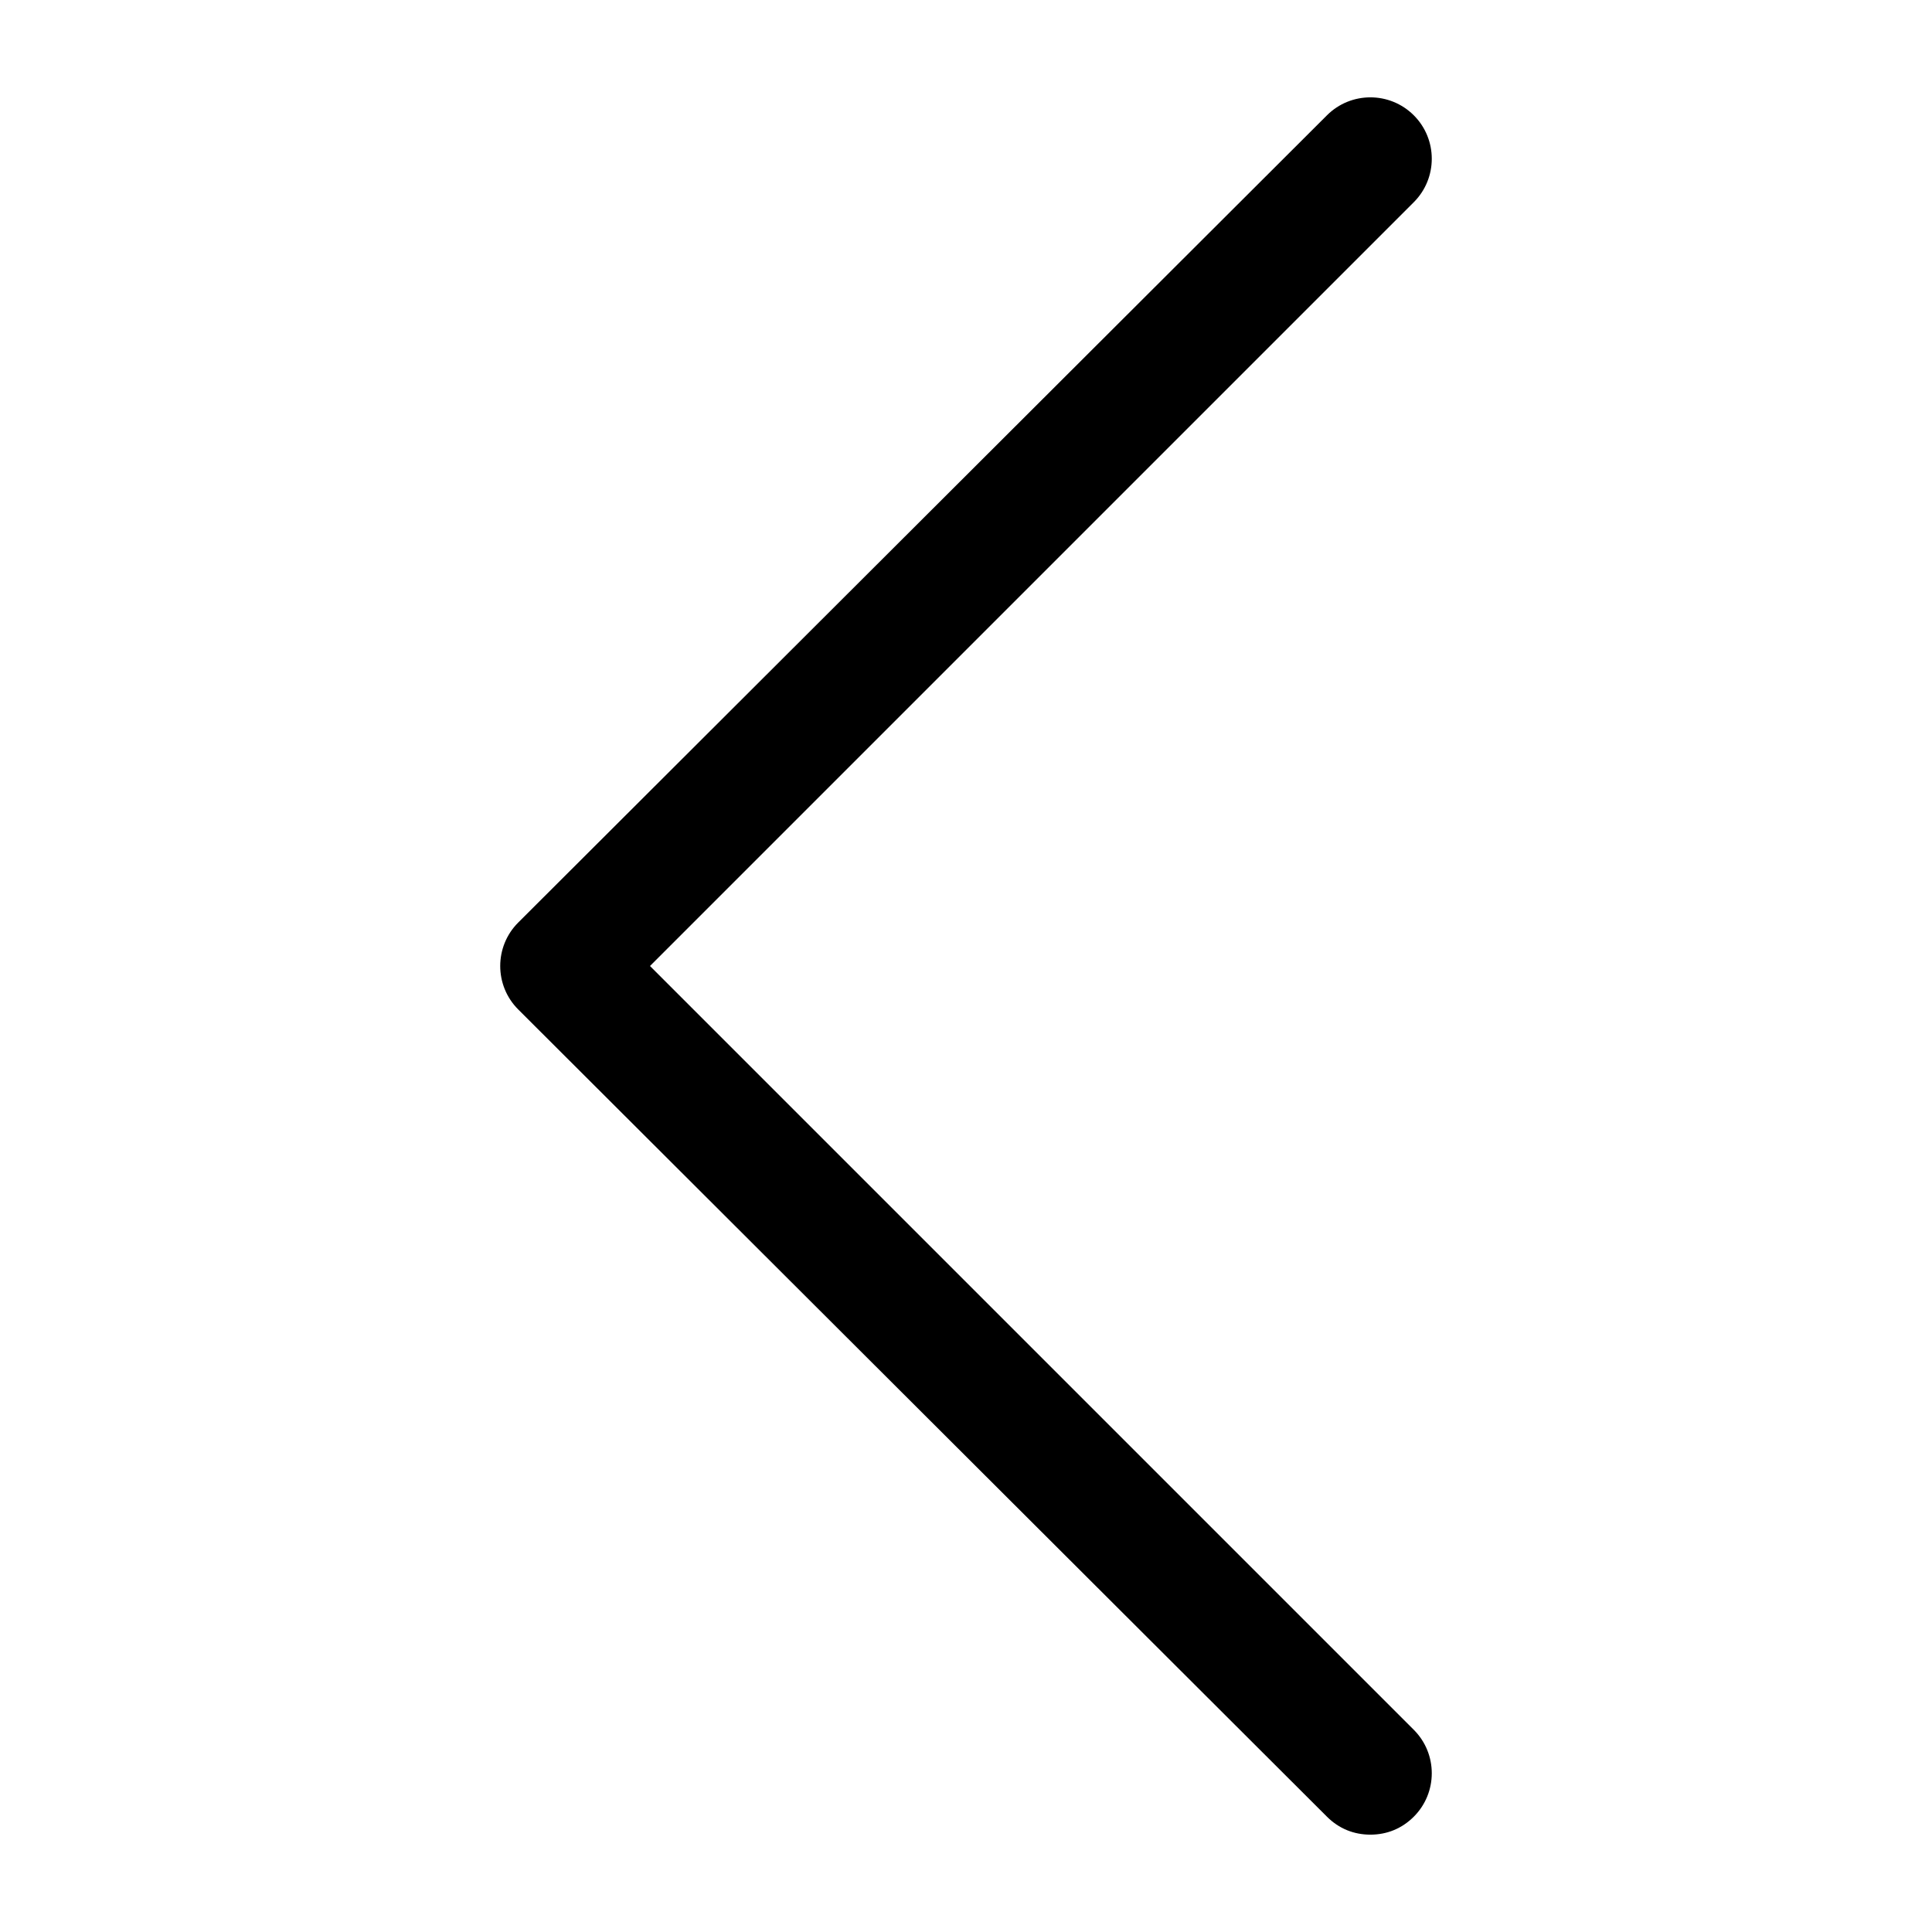
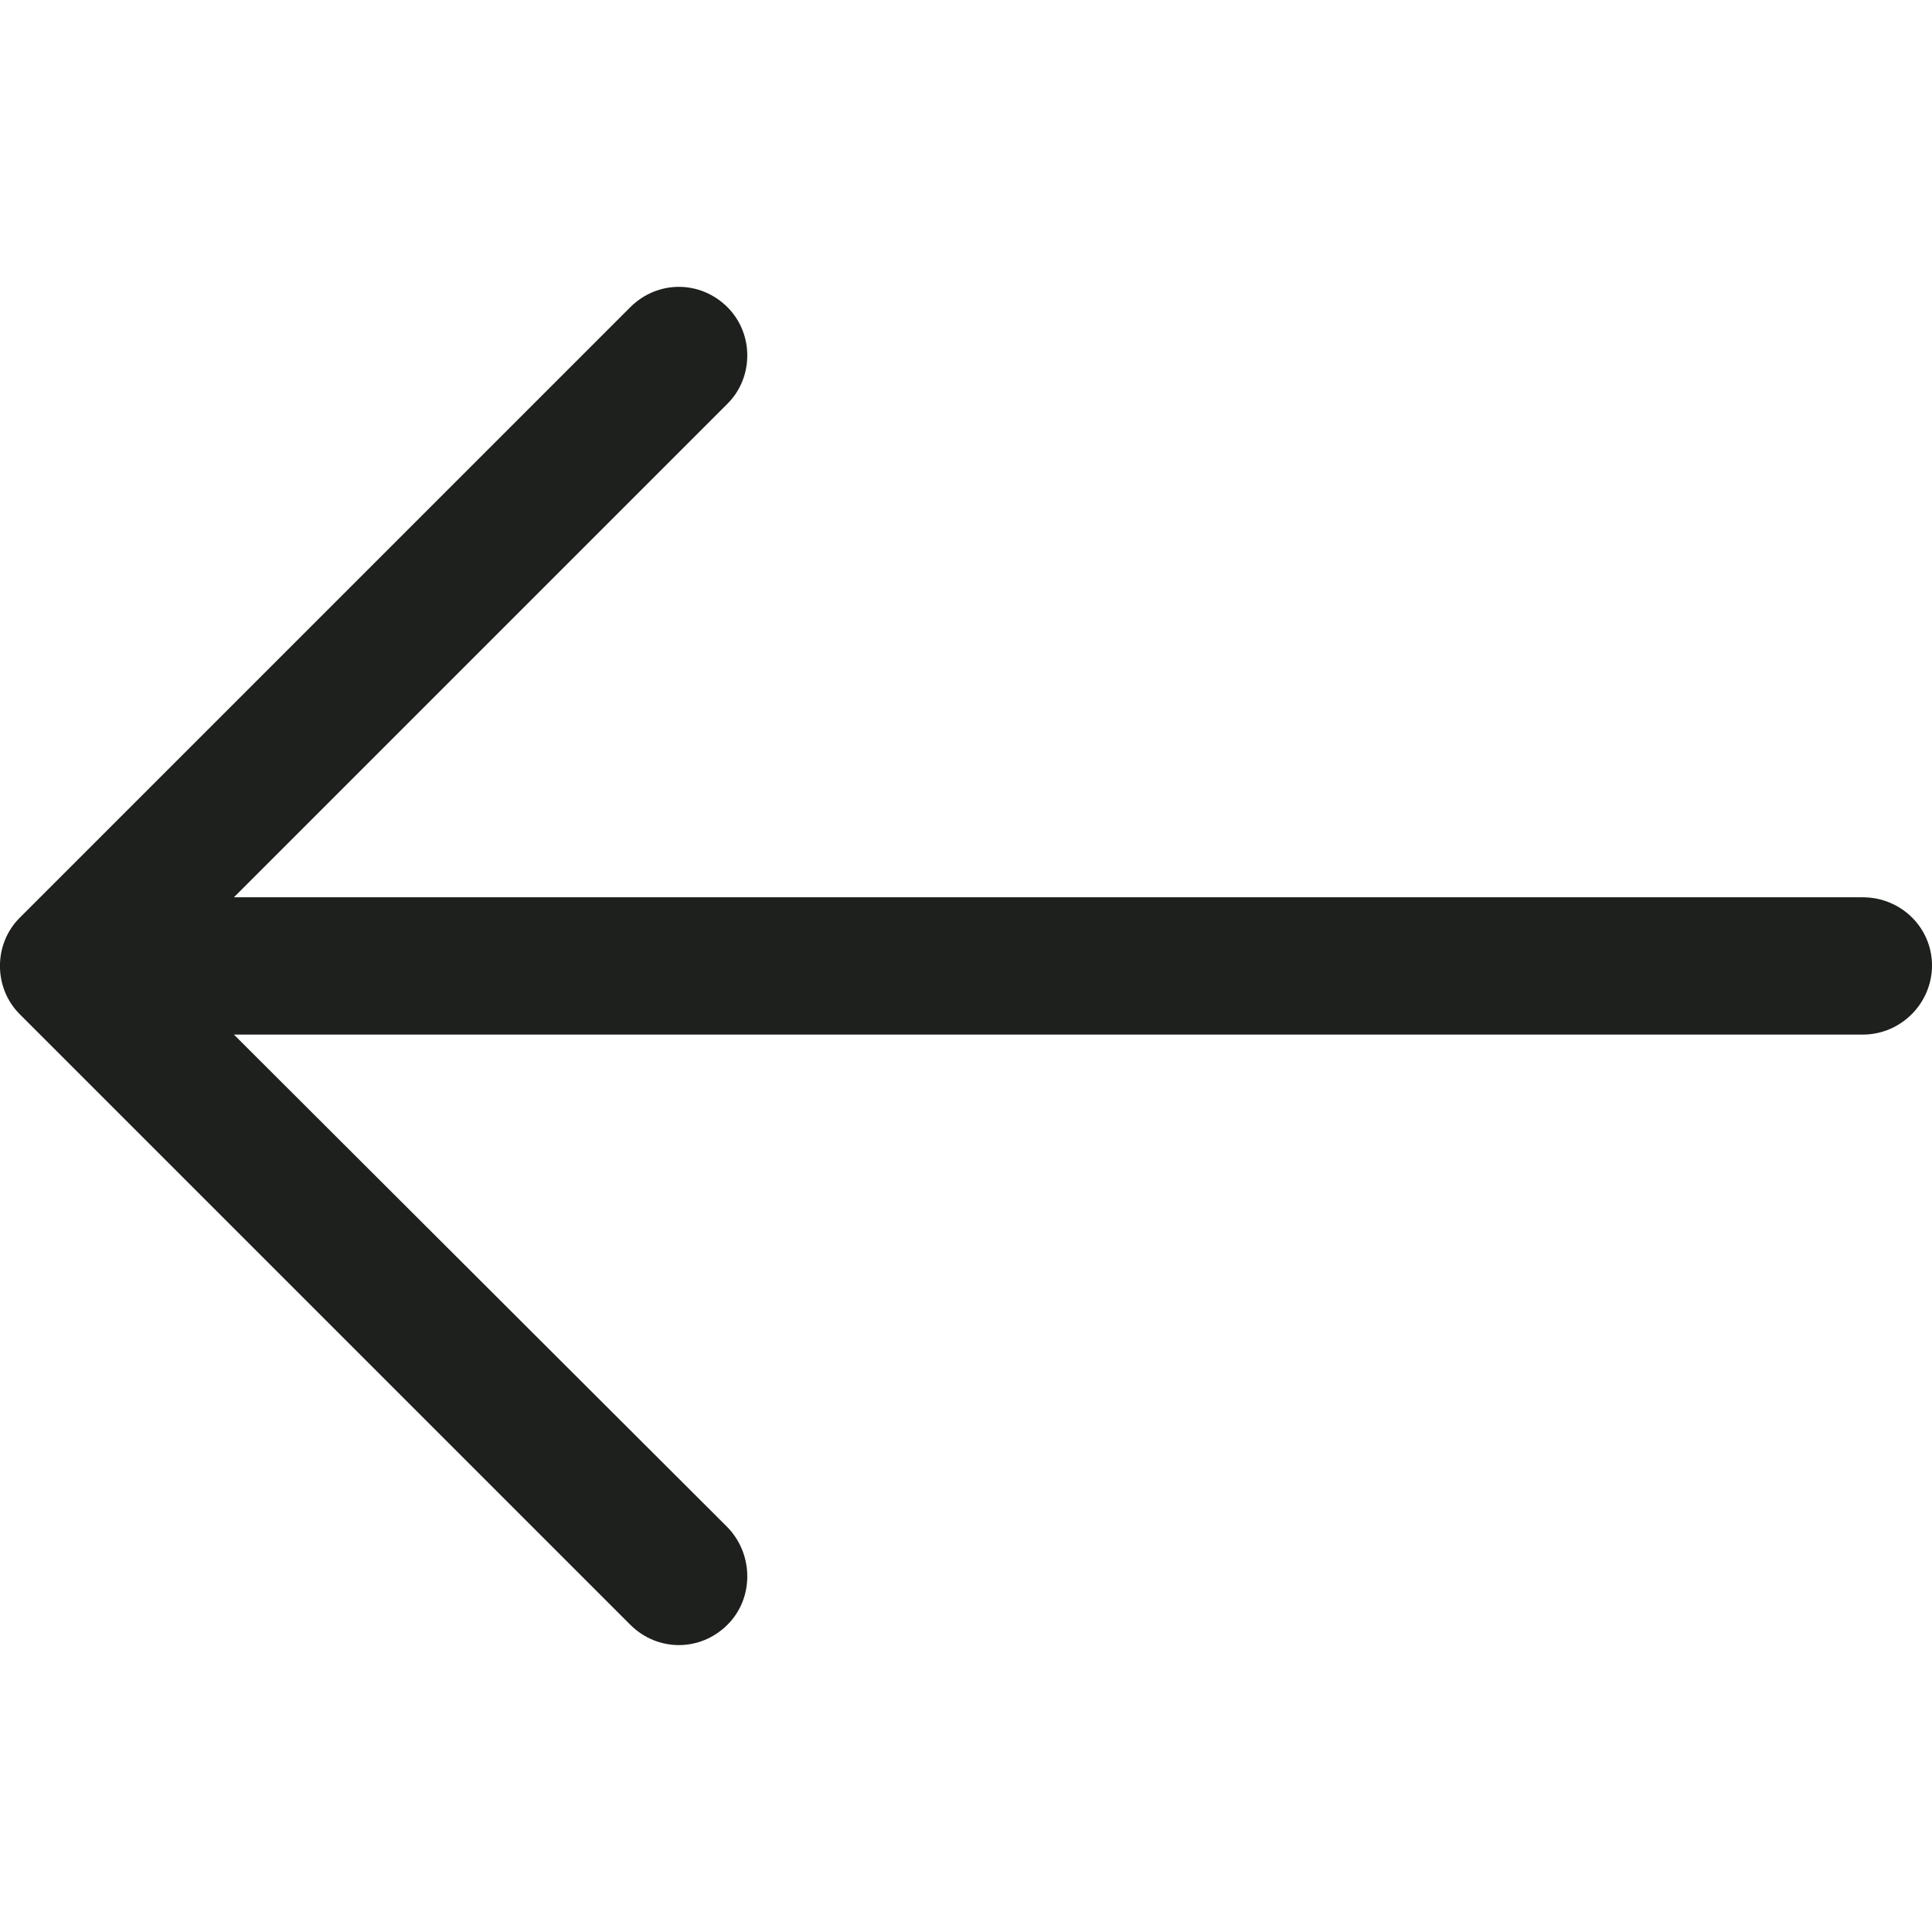
- <svg xmlns="http://www.w3.org/2000/svg" version="1.1" viewBox="0 0 129 129" enable-background="new 0 0 129 129">
+ <svg xmlns="http://www.w3.org/2000/svg" version="1.1" id="Capa_1" x="0px" y="0px" viewBox="0 0 31.494 31.494" style="enable-background:new 0 0 31.494 31.494;" xml:space="preserve">
+   <path style="fill:#1E201D;" d="M10.273,5.009c0.444-0.444,1.143-0.444,1.587,0c0.429,0.429,0.429,1.143,0,1.571l-8.047,8.047h26.554  c0.619,0,1.127,0.492,1.127,1.111c0,0.619-0.508,1.127-1.127,1.127H3.813l8.047,8.032c0.429,0.444,0.429,1.159,0,1.587  c-0.444,0.444-1.143,0.444-1.587,0l-9.952-9.952c-0.429-0.429-0.429-1.143,0-1.571L10.273,5.009z" />
  <g>
-     <path d="m88.6,121.3c0.8,0.8 1.8,1.2 2.9,1.2s2.1-0.4 2.9-1.2c1.6-1.6 1.6-4.2 0-5.8l-51-51 51-51c1.6-1.6 1.6-4.2 0-5.8s-4.2-1.6-5.8,0l-54,53.9c-1.6,1.6-1.6,4.2 0,5.8l54,53.9z" />
-   </g>
+ </g>
+   <g>
+ </g>
+   <g>
+ </g>
+   <g>
+ </g>
+   <g>
+ </g>
+   <g>
+ </g>
+   <g>
+ </g>
+   <g>
+ </g>
+   <g>
+ </g>
+   <g>
+ </g>
+   <g>
+ </g>
+   <g>
+ </g>
+   <g>
+ </g>
+   <g>
+ </g>
+   <g>
+ </g>
</svg>
